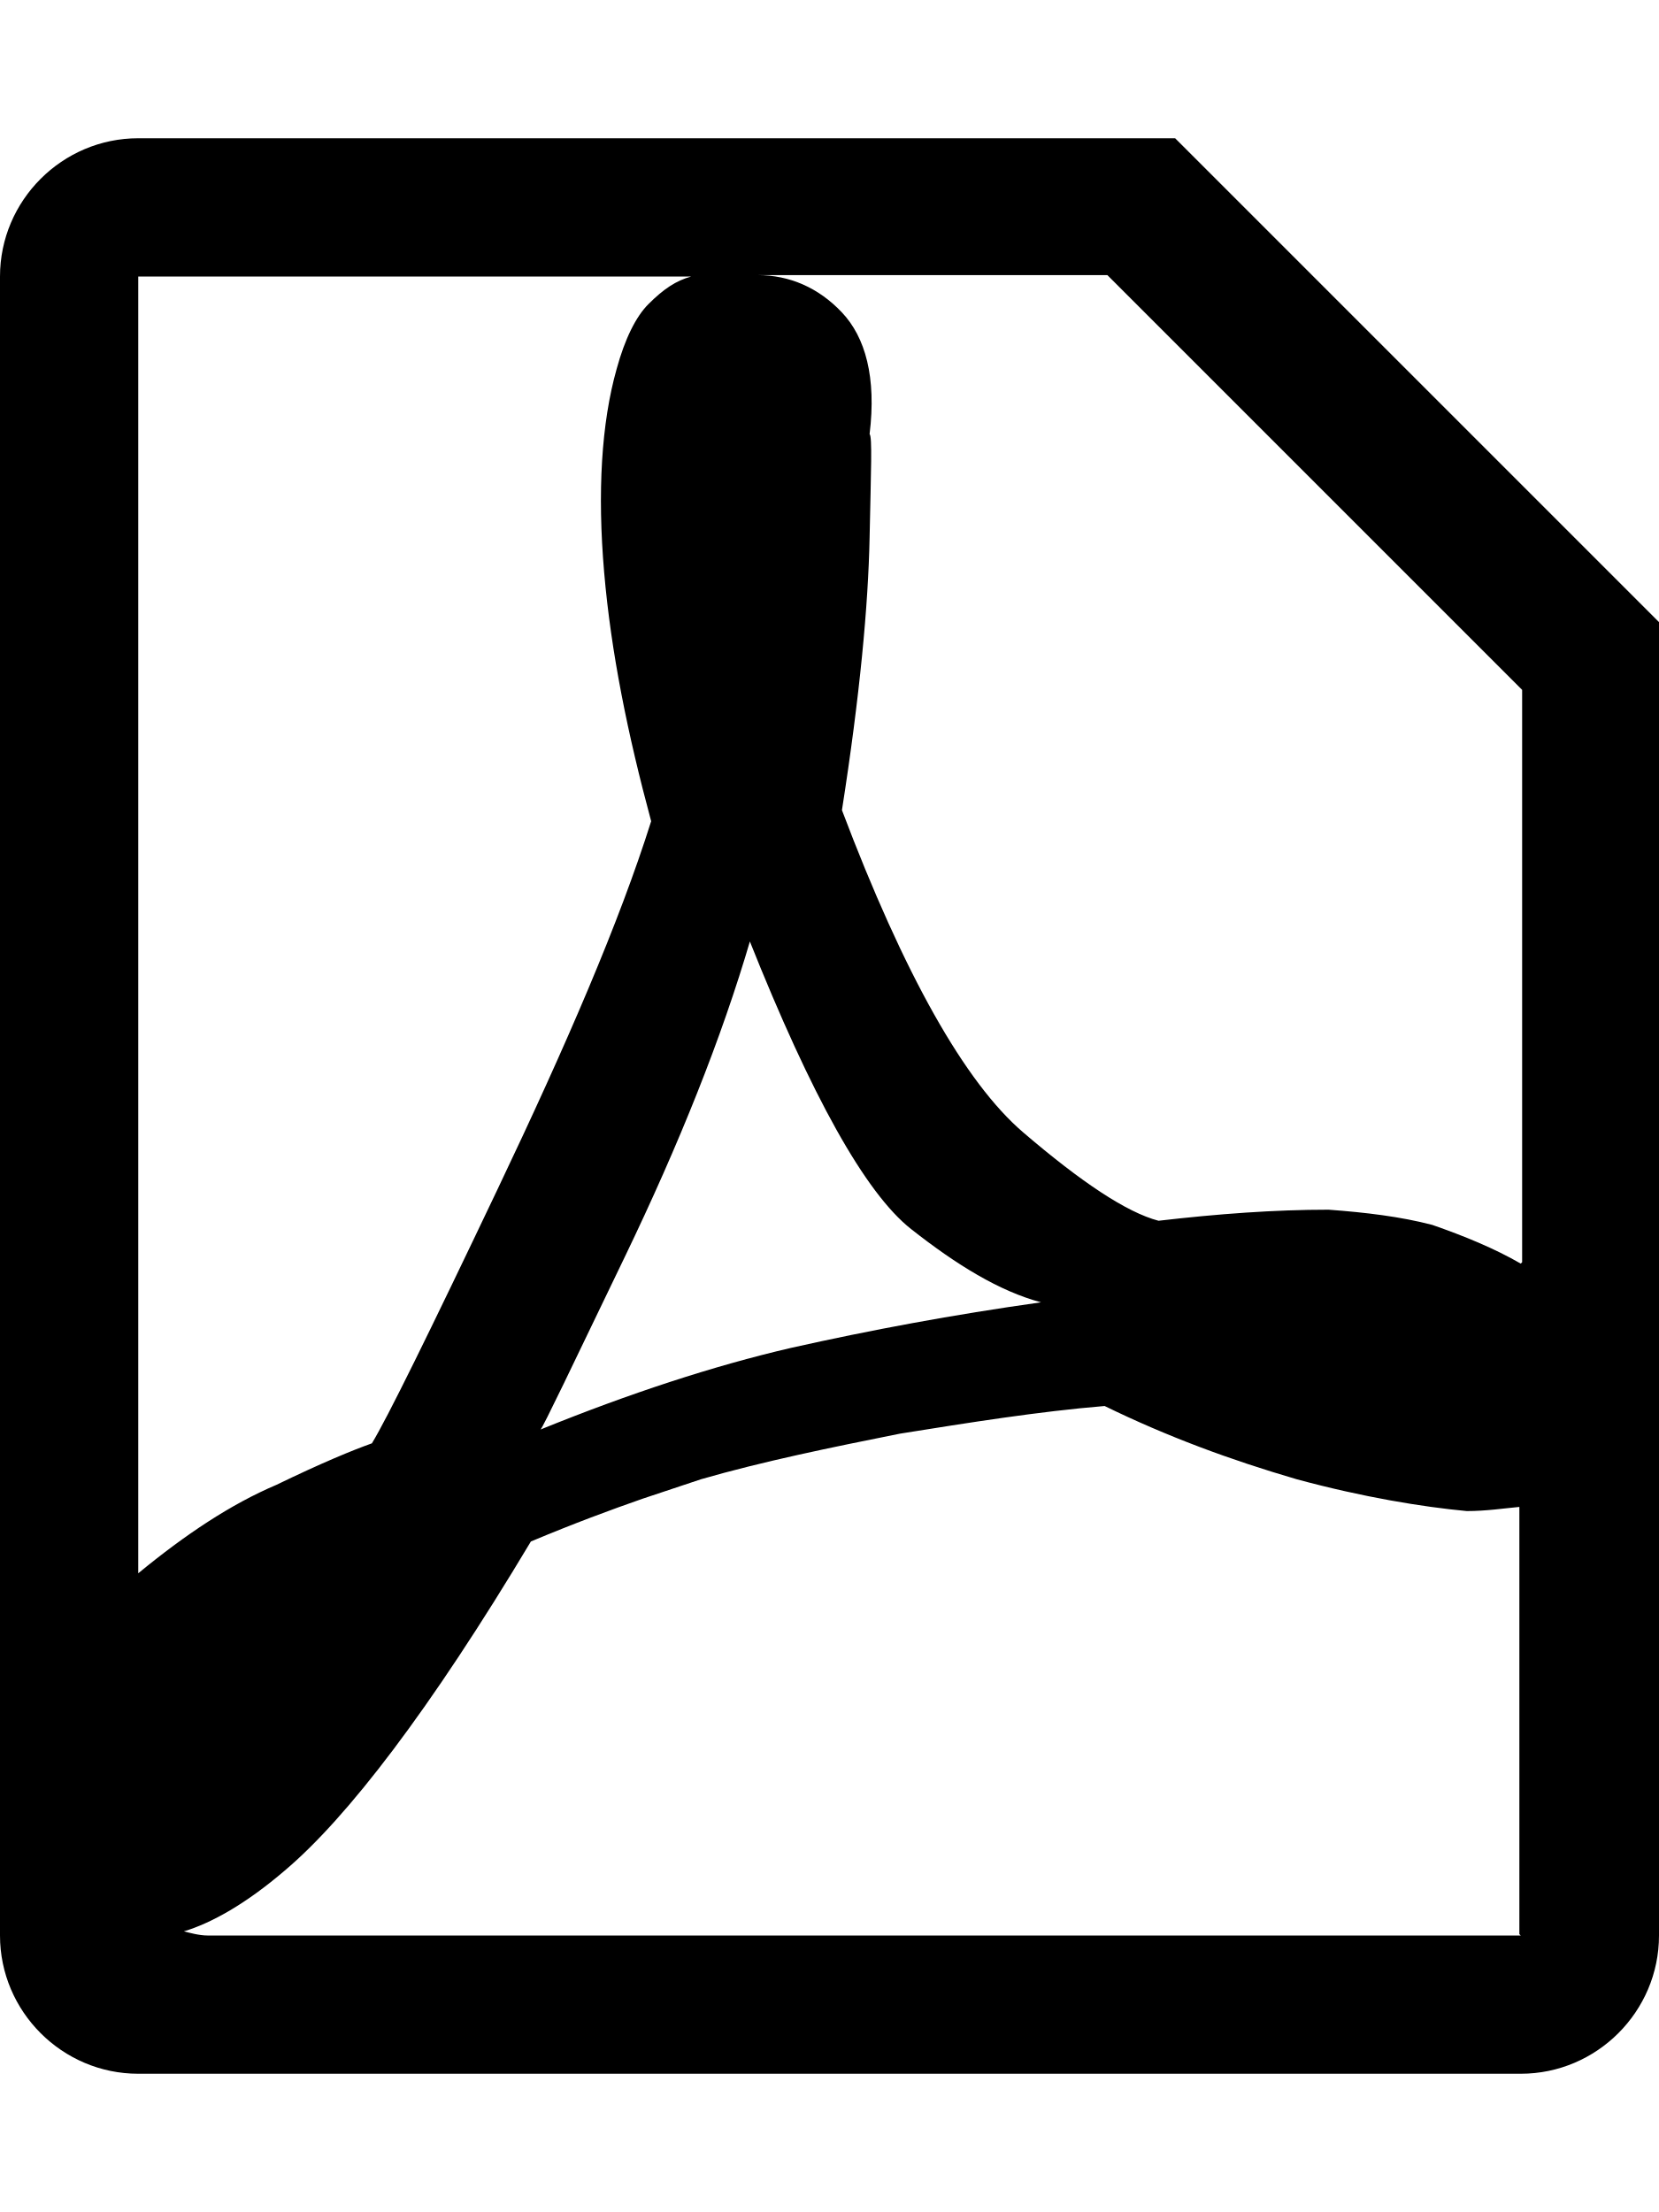
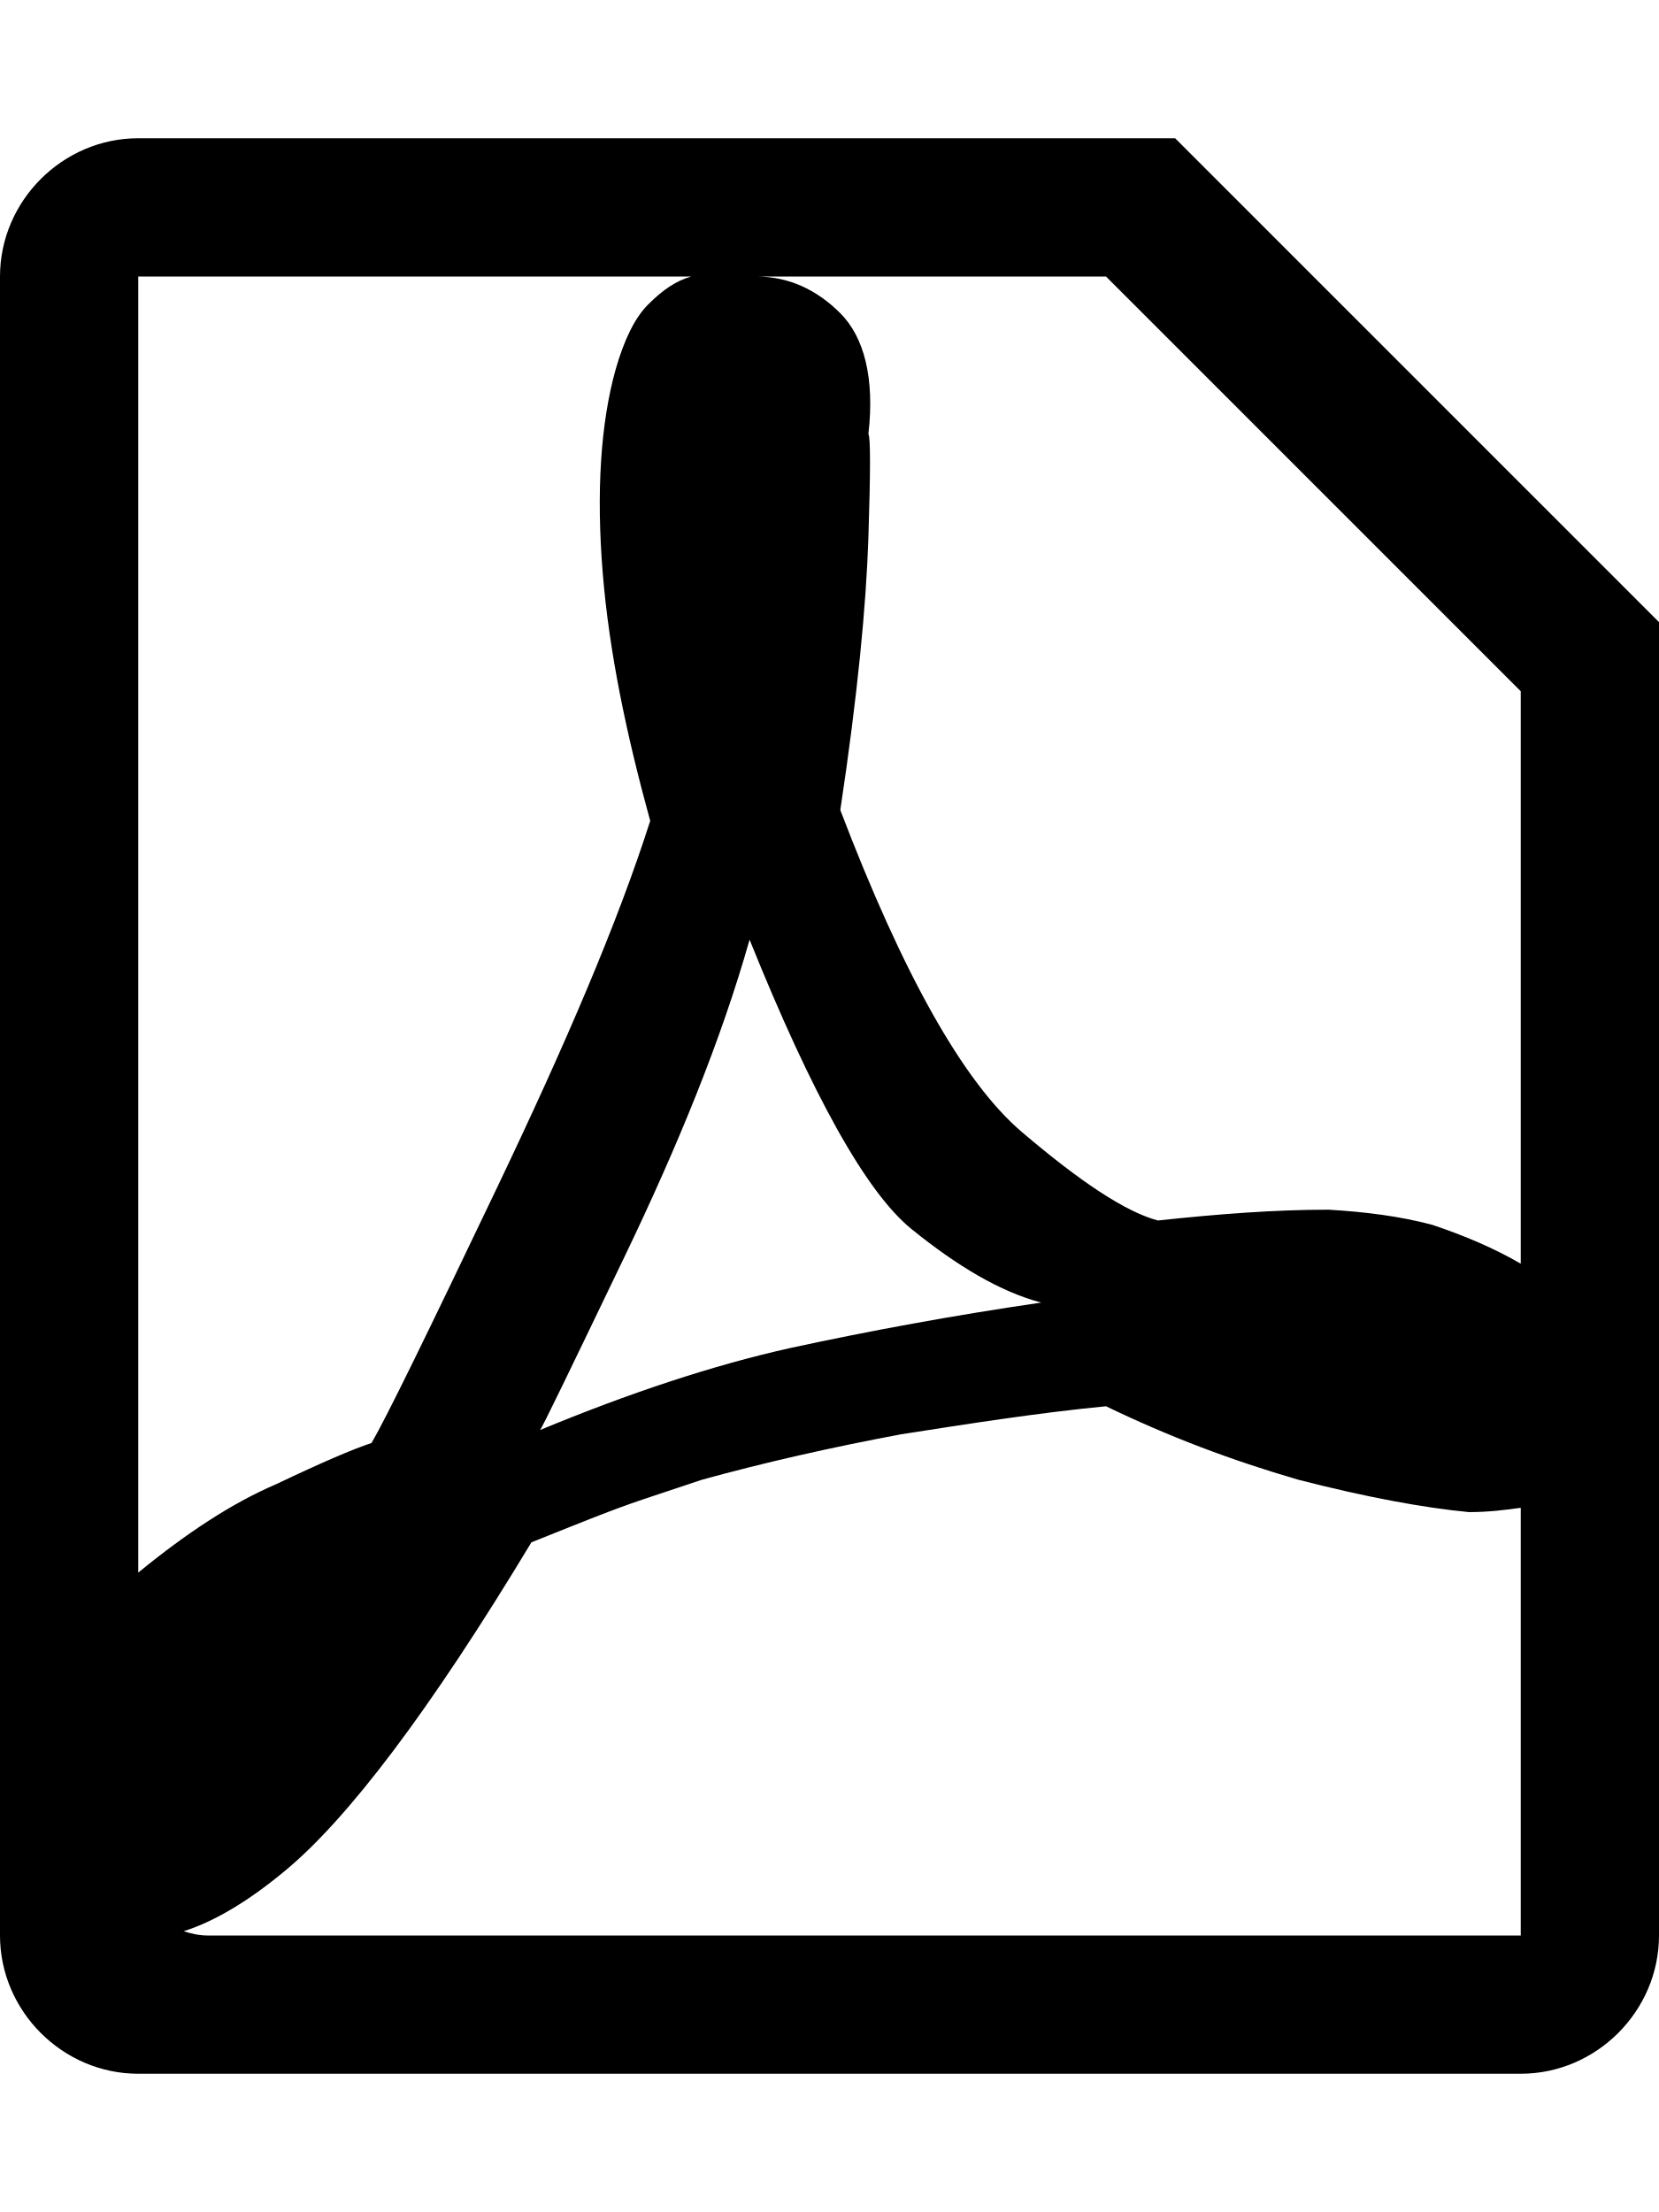
- <svg xmlns="http://www.w3.org/2000/svg" height="16" width="12">
-   <path d="M8.5 1H1c-.55 0-1 .45-1 1v12c0 .55.45 1 1 1h10c.55 0 1-.45 1-1V4.5L8.5 1zM1 2h4c-.11.03-.2.09-.31.2-.09.09-.17.25-.23.47-.11.39-.14.89-.09 1.47s.17 1.17.34 1.8c-.23.73-.61 1.61-1.11 2.66s-.8 1.66-.91 1.84c-.14.05-.36.14-.69.3-.33.14-.66.36-1 .64V2zm4.42 4.8c.45 1.13.84 1.83 1.17 2.09s.64.45.94.53c-.64.09-1.23.2-1.81.33-.56.13-1.17.33-1.81.59.02-.02.22-.44.61-1.25s.7-1.58.91-2.3zM11 14H1.5c-.06 0-.13-.02-.17-.03.2-.06.45-.2.73-.44.45-.38 1.05-1.16 1.78-2.38.31-.13.58-.23.81-.31l.42-.14c.45-.13.94-.23 1.44-.33.5-.08 1-.16 1.48-.2.45.22.91.39 1.39.53.48.13.91.2 1.23.23.14 0 .27-.02.38-.03v3.09zm0-4.86c-.19-.11-.41-.2-.64-.28-.23-.06-.48-.09-.75-.11-.39 0-.8.03-1.23.08-.23-.06-.56-.28-.98-.64s-.86-1.14-1.31-2.33c.13-.83.19-1.48.2-1.97s.02-.73 0-.75c.05-.41-.03-.7-.2-.88s-.38-.27-.61-.27h2.53l3 3v4.14z" />
+ <svg xmlns="http://www.w3.org/2000/svg" height="1024" width="768">
+   <path d="M544 64H64C29 64 0 93 0 128v768c0 35 29 64 64 64h640c35 0 64-29 64-64V288L544 64zM64 128h256c-7 2-13 6-20 13-6 6-11 16-15 30-7 25-9 57-6 94s11 75 22 115c-15 47-39 103-71 170s-51 106-58 118c-9 3-23 9-44 19-21 9-42 23-64 41V128zm283 307c29 72 54 117 75 134s41 29 60 34c-41 6-79 13-116 21-36 8-75 21-116 38 1-1 14-28 39-80s45-101 58-147zm357 461H96c-4 0-8-1-11-2 13-4 29-13 47-28 29-24 67-74 114-152 20-8 37-15 52-20l27-9c29-8 60-15 92-21 32-5 64-10 95-13 29 14 58 25 89 34 31 8 58 13 79 15 9 0 17-1 24-2v198zm0-311c-12-7-26-13-41-18-15-4-31-6-48-7-25 0-51 2-79 5-15-4-36-18-63-41s-55-73-84-149c8-53 12-95 13-126s1-47 0-48c3-26-2-45-13-56s-24-17-39-17h162l192 192v265z" />
</svg>
